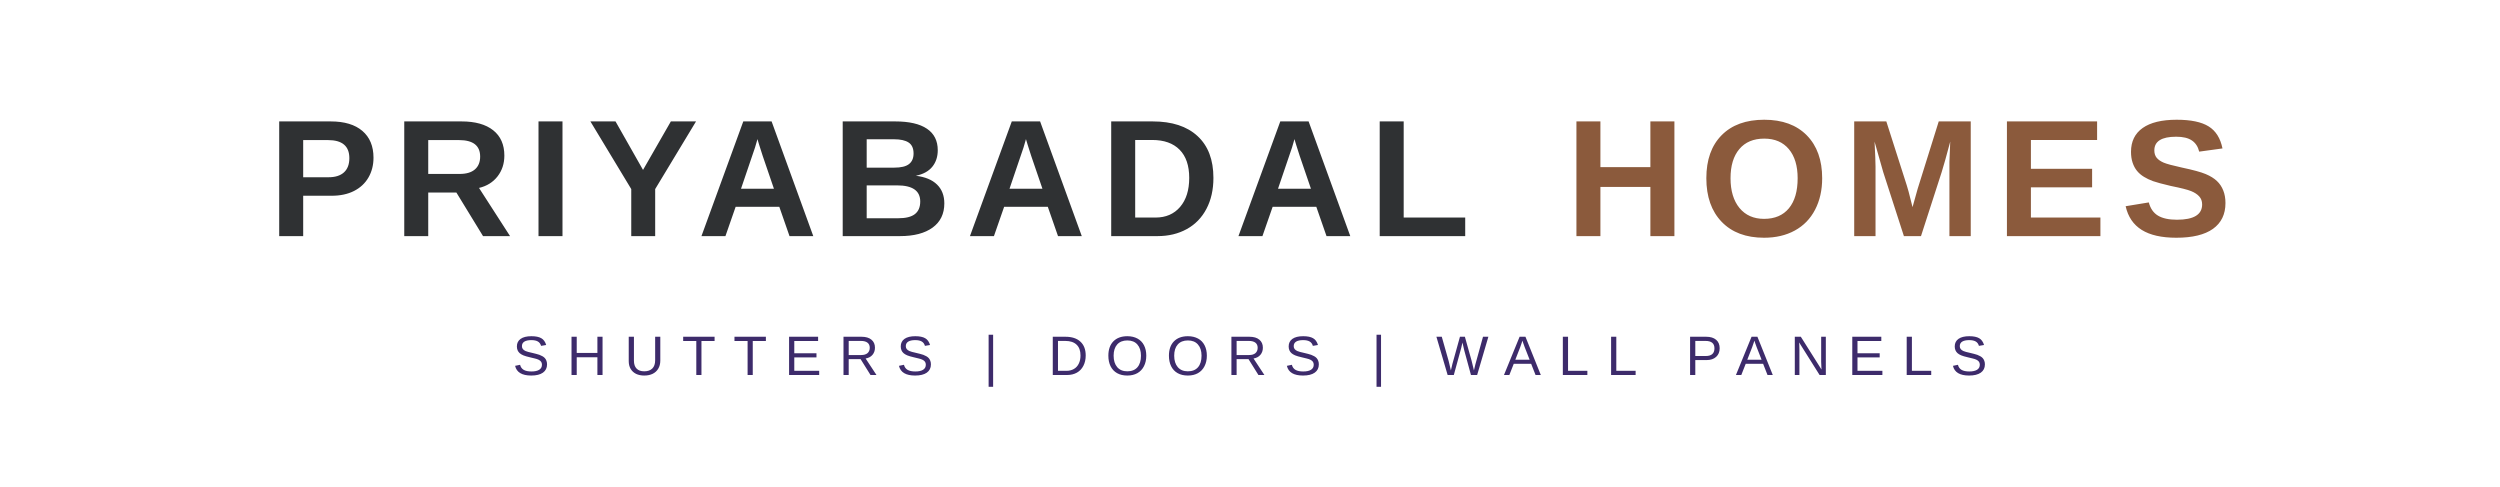
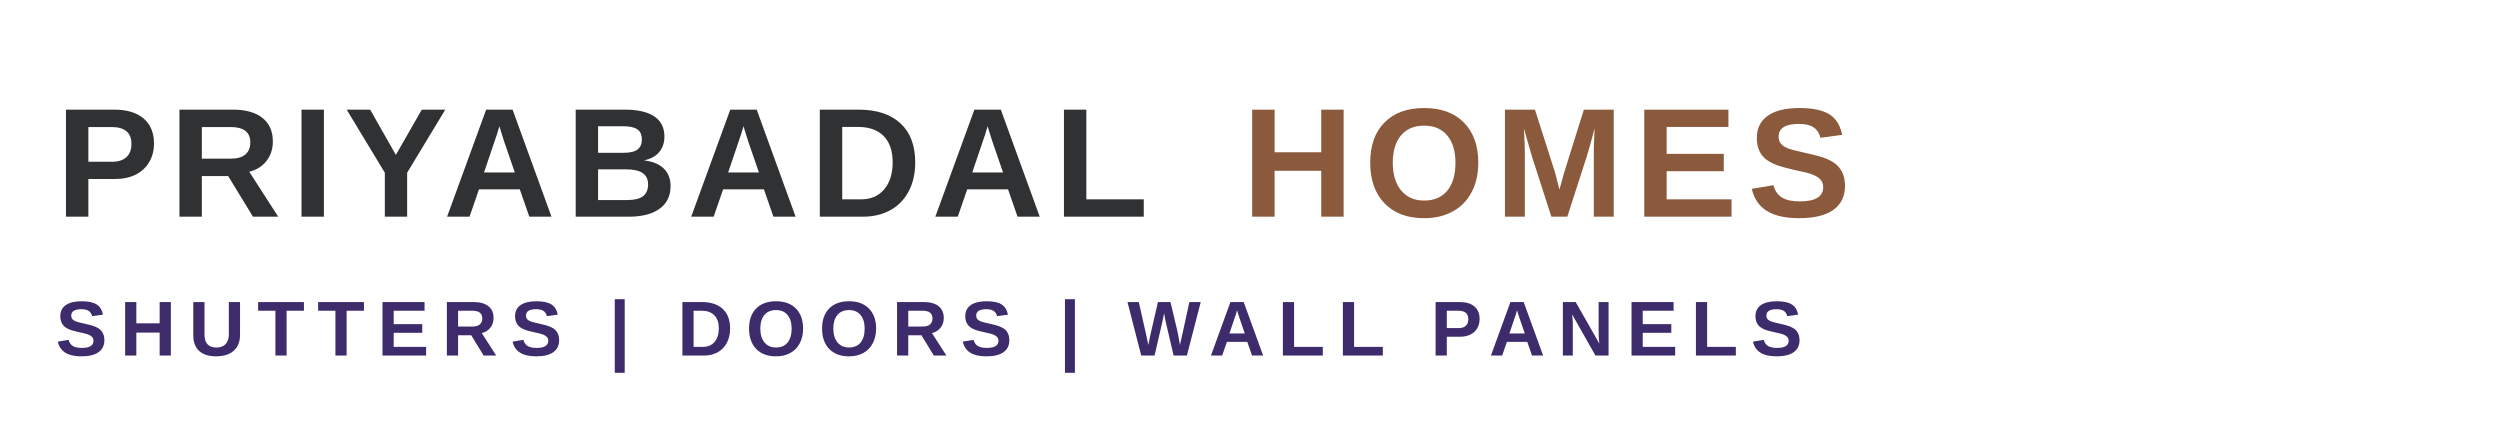
- <svg xmlns="http://www.w3.org/2000/svg" viewBox="0 0 720 140" role="img" aria-label="Priyabadal Homes">
-   <text x="360" y="68" text-anchor="middle" font-family="Arial, Helvetica, sans-serif" font-size="48" font-weight="700" letter-spacing="4">
+ <svg xmlns="http://www.w3.org/2000/svg" viewBox="0 0 900 160" role="img" aria-label="Priyabadal Homes — Shutters, Doors, Wall Panels">
+   <text x="20" y="78" text-anchor="start" font-family="Arial Black, Arial, Helvetica, sans-serif" font-size="56" font-weight="700" letter-spacing="3.5">
    <tspan fill="#2f3133">PRIYABADAL</tspan>
-     <tspan dx="14" fill="#8b5a3c">HOMES</tspan>
+     <tspan dx="18" fill="#8b5a3c">HOMES</tspan>
  </text>
-   <text x="360" y="108" text-anchor="middle" fill="#3d2b6b" font-family="Arial, Helvetica, sans-serif" font-size="16" font-weight="500" letter-spacing="5">SHUTTERS | DOORS | WALL PANELS</text>
+   <text x="20" y="128" text-anchor="start" fill="#3d2b6b" font-family="Arial, Helvetica, sans-serif" font-size="28" font-weight="600" letter-spacing="4.5">SHUTTERS | DOORS | WALL PANELS</text>
</svg>
